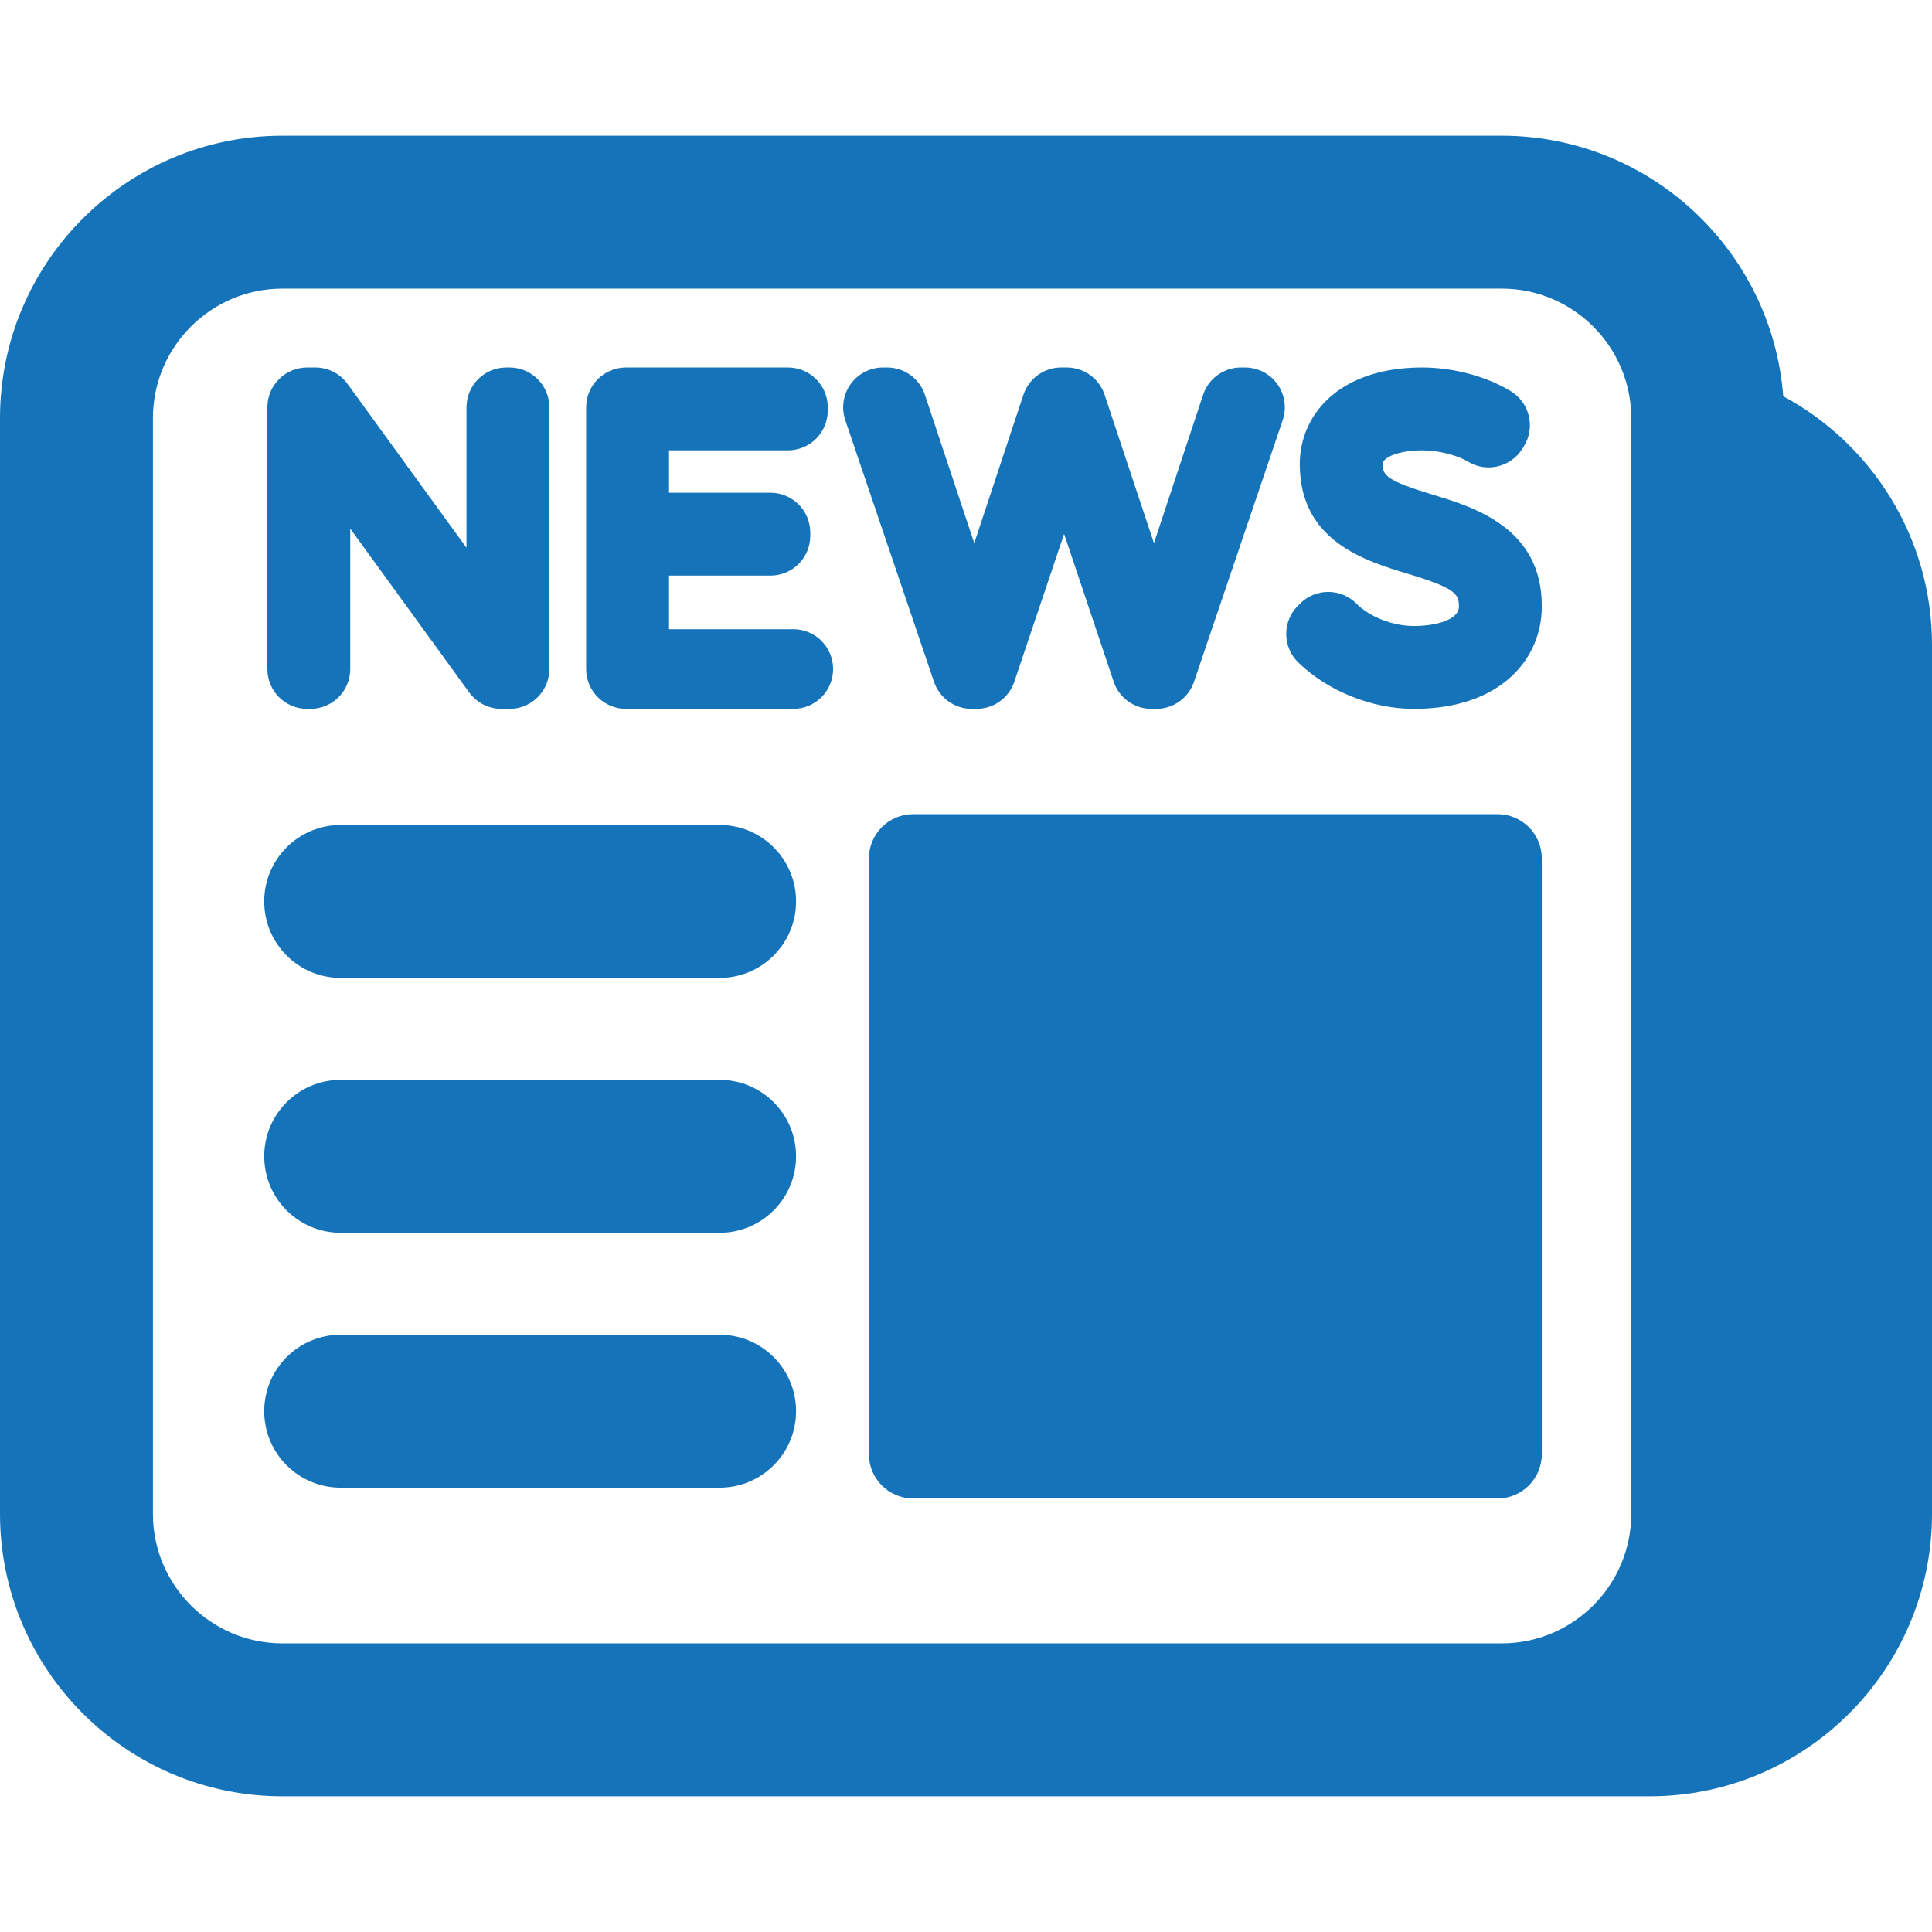
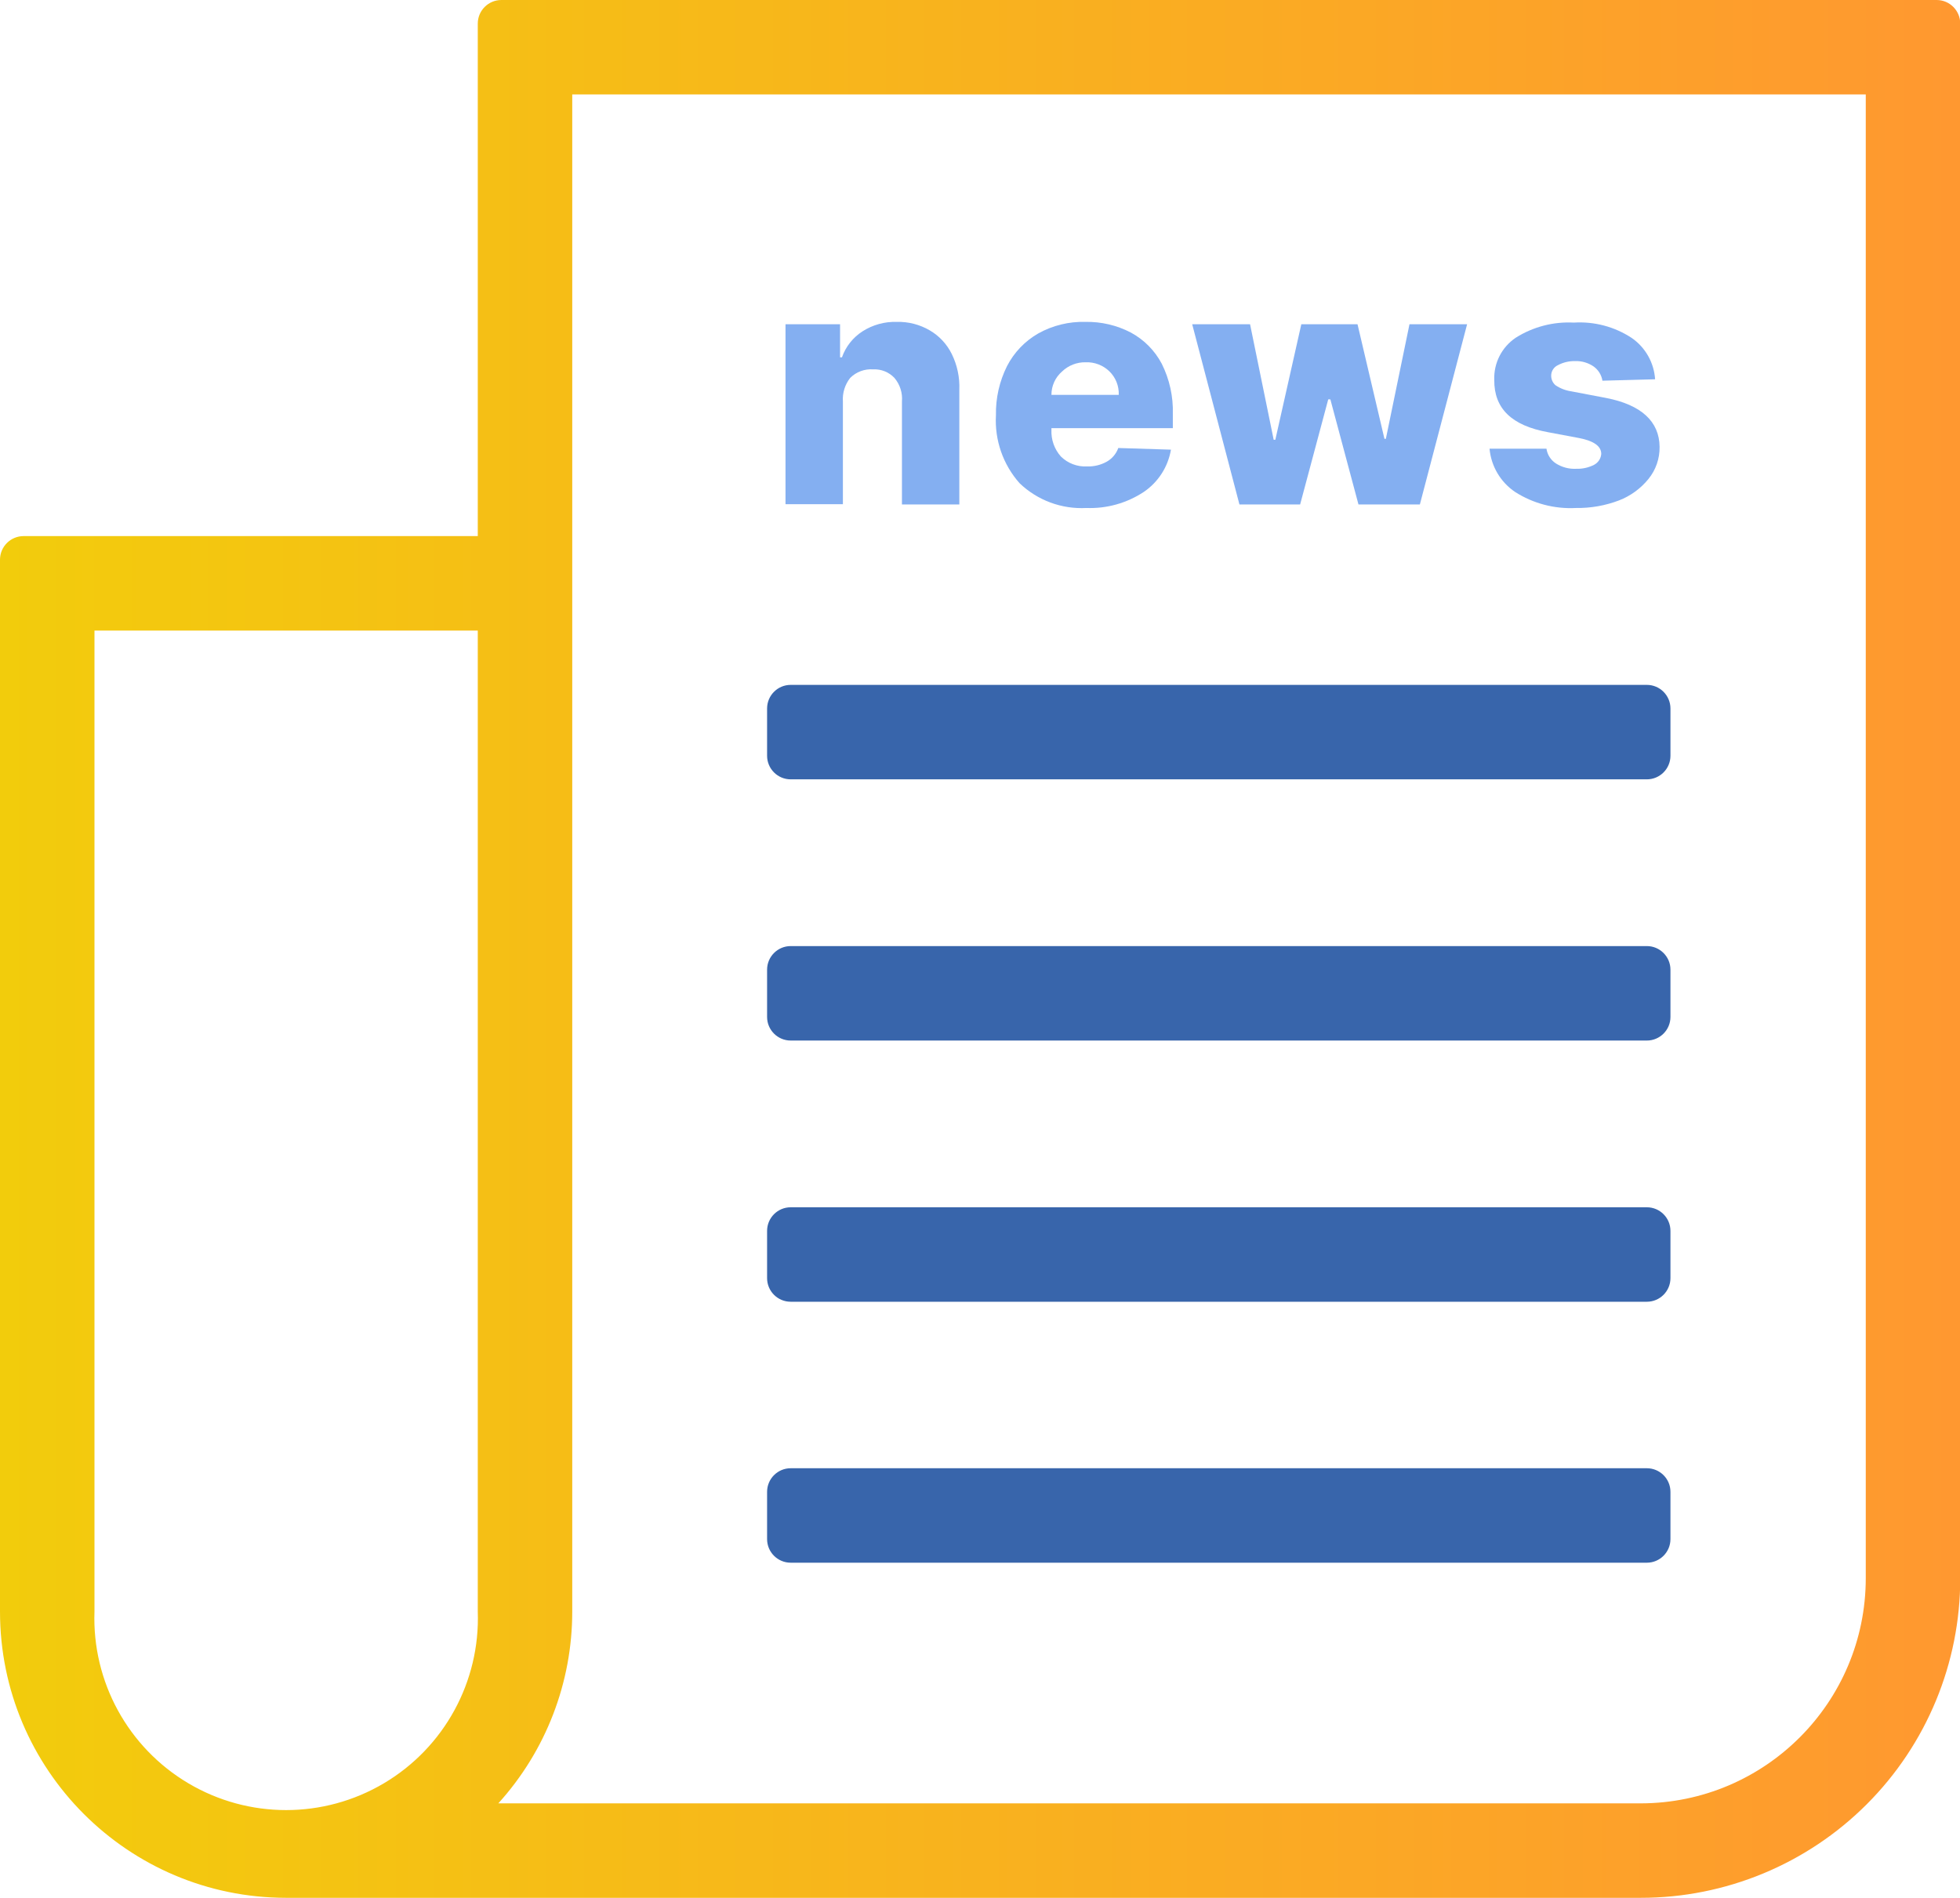
- <svg xmlns="http://www.w3.org/2000/svg" version="1.1" x="0px" y="0px" viewBox="0 0 395.569 395.569" style="enable-background:new 0 0 395.569 395.569; fill:#1573B9" xml:space="preserve">
-   <g>
-     <path d="M365.11,81.124c-2.3-29.794-27.261-53.339-57.635-53.339H57.826C25.941,27.785,0,53.726,0,85.61v224.35   c0,31.884,25.941,57.825,57.826,57.825h279.918c31.885,0,57.826-25.941,57.826-57.825V132.03   C395.569,110.043,383.225,90.899,365.11,81.124z M333.99,309.96c0,14.619-11.894,26.514-26.514,26.514H57.826   c-14.62,0-26.514-11.895-26.514-26.514V85.61c0-14.619,11.894-26.514,26.514-26.514h249.65c14.62,0,26.514,11.895,26.514,26.514   V309.96z" />
-     <path d="M62.901,145.138h0.652c4.505,0,8.156-3.651,8.156-8.157v-28.756l24.358,33.548c1.536,2.113,3.988,3.365,6.601,3.365h0.791   c0.03,0,0.06-0.006,0.088-0.006c0.041,0,0.081,0.006,0.123,0.006h0.652c4.504,0,8.156-3.651,8.156-8.157V83.399   c0-4.505-3.652-8.157-8.156-8.157h-0.652c-4.506,0-8.157,3.652-8.157,8.157v28.755L71.156,78.606   c-1.535-2.113-3.989-3.364-6.6-3.364h-0.792c-0.03,0-0.058,0.006-0.088,0.006c-0.042,0-0.082-0.006-0.123-0.006h-0.652   c-4.505,0-8.156,3.652-8.156,8.157v53.582C54.745,141.487,58.395,145.138,62.901,145.138z" />
-     <path d="M162.419,128.824h-25.441v-10.971h20.764c4.504,0,8.156-3.651,8.156-8.155v-0.653c0-4.506-3.652-8.157-8.156-8.157h-20.764   v-8.681h24.349c4.505,0,8.157-3.651,8.157-8.156v-0.652c0-4.505-3.651-8.157-8.157-8.157h-33.158c-4.505,0-8.157,3.652-8.157,8.157   v53.582c0,4.506,3.652,8.157,8.157,8.157h34.251c4.504,0,8.157-3.651,8.157-8.157C170.576,132.477,166.924,128.824,162.419,128.824   z" />
-     <path d="M198.958,145.138h0.501c0.011,0,0.021-0.002,0.032-0.002c0.01,0,0.02,0.002,0.032,0.002h0.421   c3.502,0,6.612-2.235,7.731-5.553l10.196-30.274l10.148,30.265c1.114,3.324,4.227,5.563,7.733,5.563h0.501   c0.011,0,0.02-0.002,0.032-0.002s0.022,0.002,0.033,0.002h0.421c3.495,0,6.602-2.227,7.724-5.537l18.168-53.583   c0.845-2.489,0.437-5.235-1.095-7.371c-1.531-2.137-4-3.405-6.628-3.405h-0.835c-3.516,0-6.636,2.253-7.742,5.59L236.268,111.2   l-10.11-30.376c-1.109-3.333-4.227-5.581-7.739-5.581h-1.14c-3.517,0-6.636,2.253-7.742,5.59L199.474,111.2l-10.109-30.376   c-1.109-3.333-4.227-5.581-7.74-5.581h-0.834c-2.629,0-5.097,1.268-6.63,3.405c-1.532,2.136-1.94,4.882-1.095,7.371l18.168,53.583   C192.355,142.911,195.462,145.138,198.958,145.138z" />
-     <path d="M289.496,145.138c18.084,0,26.178-10.525,26.177-20.893c0.125-16.176-13.955-20.431-22.368-22.973   c-9.335-2.822-10.215-3.955-10.215-6.244c0-1.362,3.264-2.82,8.12-2.82c3.25,0,7.099,0.954,9.36,2.318   c3.816,2.306,8.773,1.12,11.135-2.661l0.299-0.479c1.155-1.848,1.521-4.082,1.018-6.202c-0.501-2.121-1.832-3.952-3.693-5.085   c-4.992-3.041-11.765-4.857-18.119-4.857c-17.33,0-25.087,9.937-25.087,19.786c0,15.75,13.332,19.788,22.153,22.459   c9.605,2.909,10.453,4.065,10.432,6.699c0,2.739-4.776,3.986-9.212,3.986c-4.31,0-9.038-1.84-11.766-4.579   c-1.529-1.536-3.605-2.399-5.77-2.402c-0.003,0-0.005,0-0.008,0c-2.162,0-4.239,0.86-5.768,2.39l-0.445,0.446   c-1.543,1.543-2.404,3.64-2.389,5.822c0.015,2.183,0.904,4.269,2.467,5.791C271.838,141.499,280.911,145.138,289.496,145.138z" />
-     <path d="M147.338,168.909H69.755c-8.646,0-15.656,7.009-15.656,15.656c0,8.646,7.009,15.656,15.656,15.656h77.582   c8.646,0,15.656-7.01,15.656-15.656C162.994,175.918,155.984,168.909,147.338,168.909z" />
-     <path d="M147.338,221.094H69.755c-8.646,0-15.656,7.01-15.656,15.656c0,8.646,7.009,15.656,15.656,15.656h77.582   c8.646,0,15.656-7.009,15.656-15.656C162.994,228.104,155.984,221.094,147.338,221.094z" />
-     <path d="M147.338,273.281H69.755c-8.646,0-15.656,7.009-15.656,15.656c0,8.646,7.009,15.656,15.656,15.656h77.582   c8.646,0,15.656-7.01,15.656-15.656C162.994,280.29,155.984,273.281,147.338,273.281z" />
-     <path d="M306.61,166.698H186.967c-5.005,0-9.064,4.059-9.064,9.063V297.74c0,5.005,4.059,9.063,9.064,9.063H306.61   c5.006,0,9.064-4.059,9.064-9.063V175.761C315.674,170.756,311.616,166.698,306.61,166.698z" />
+ <svg xmlns="http://www.w3.org/2000/svg" viewBox="0 0 82.99 80.36">
+   <defs>
+     <style>.cls-1{fill:#84aff1;}.cls-2{fill:url(#linear-gradient);}.cls-3{fill:#3865ab;}</style>
+     <linearGradient id="linear-gradient" y1="40.18" x2="82.99" y2="40.18" gradientUnits="userSpaceOnUse">
+       <stop offset="0" stop-color="#f2cc0c" />
+       <stop offset="1" stop-color="#ff9830" />
+     </linearGradient>
+   </defs>
+   <g id="Layer_2" data-name="Layer 2">
+     <g id="Layer_1-2" data-name="Layer 1">
+       <path class="cls-1" d="M35.69,17v4.35H33.26V13.73h2.31v1.4h.08a2.16,2.16,0,0,1,.87-1.1,2.54,2.54,0,0,1,1.45-.4,2.63,2.63,0,0,1,1.4.36,2.37,2.37,0,0,1,.93,1,3.14,3.14,0,0,1,.32,1.51v4.86H38.19V17a1.36,1.36,0,0,0-.32-1,1.16,1.16,0,0,0-.9-.36A1.25,1.25,0,0,0,36,16,1.45,1.45,0,0,0,35.69,17Z" />
+       <path class="cls-1" d="M46,21.51a3.79,3.79,0,0,1-2.83-1.05,4,4,0,0,1-1-2.88,4.46,4.46,0,0,1,.47-2.08,3.38,3.38,0,0,1,1.32-1.38,3.88,3.88,0,0,1,2-.49,4,4,0,0,1,1.92.45,3.2,3.2,0,0,1,1.31,1.32,4.47,4.47,0,0,1,.47,2.13v.6H44.52v.07a1.59,1.59,0,0,0,.4,1.13,1.47,1.47,0,0,0,1.11.42,1.6,1.6,0,0,0,.83-.2,1.08,1.08,0,0,0,.49-.58l2.23.07a2.71,2.71,0,0,1-1.15,1.79A4.13,4.13,0,0,1,46,21.51Zm-1.46-4.79h2.83a1.32,1.32,0,0,0-.4-1,1.37,1.37,0,0,0-1-.38,1.4,1.4,0,0,0-1,.39A1.3,1.3,0,0,0,44.52,16.72Z" />
+       <path class="cls-1" d="M52.48,21.36l-2-7.63h2.45l1,4.89H54l1.1-4.89h2.38l1.14,4.85h.06l1-4.85h2.44l-2,7.63h-2.6l-1.19-4.45h-.09l-1.19,4.45Z" />
+       <path class="cls-1" d="M70.08,16.06l-2.23.06a.92.92,0,0,0-.37-.6,1.3,1.3,0,0,0-.79-.23,1.47,1.47,0,0,0-.72.17.49.49,0,0,0-.29.46.53.53,0,0,0,.18.39,1.6,1.6,0,0,0,.67.26l1.47.28c1.5.29,2.26,1,2.27,2.07a2.1,2.1,0,0,1-.47,1.36,3,3,0,0,1-1.25.91,4.92,4.92,0,0,1-1.82.32,4.36,4.36,0,0,1-2.58-.68A2.48,2.48,0,0,1,63.07,19L65.48,19a.9.9,0,0,0,.41.63,1.47,1.47,0,0,0,.85.22,1.55,1.55,0,0,0,.76-.17.57.57,0,0,0,.3-.46c0-.33-.32-.55-.93-.67l-1.33-.25c-1.53-.28-2.28-1-2.27-2.21a2.06,2.06,0,0,1,.91-1.79,4.19,4.19,0,0,1,2.46-.64,4,4,0,0,1,2.45.65A2.31,2.31,0,0,1,70.08,16.06Z" />
+       <path class="cls-2" d="M20.23,1V22.7H1a1,1,0,0,0-1,1V68.24A12.12,12.12,0,0,0,12.11,80.36H69.47A13.52,13.52,0,0,0,83,66.83V1a1,1,0,0,0-1-1H21.23A1,1,0,0,0,20.23,1Zm0,67.24A8.12,8.12,0,1,1,4,68.24V26.7H20.23ZM79,66.83a9.54,9.54,0,0,1-9.52,9.53H21.1a12.09,12.09,0,0,0,3.13-8.12V4H79Z" />
+       <rect class="cls-3" x="32.48" y="29" width="38.25" height="4" rx="1" />
+       <rect class="cls-3" x="32.48" y="40.06" width="38.25" height="4" rx="1" />
+       <rect class="cls-3" x="32.48" y="51.12" width="38.25" height="4" rx="1" />
+       <rect class="cls-3" x="32.48" y="62.17" width="38.25" height="4" rx="1" />
+     </g>
  </g>
</svg>
